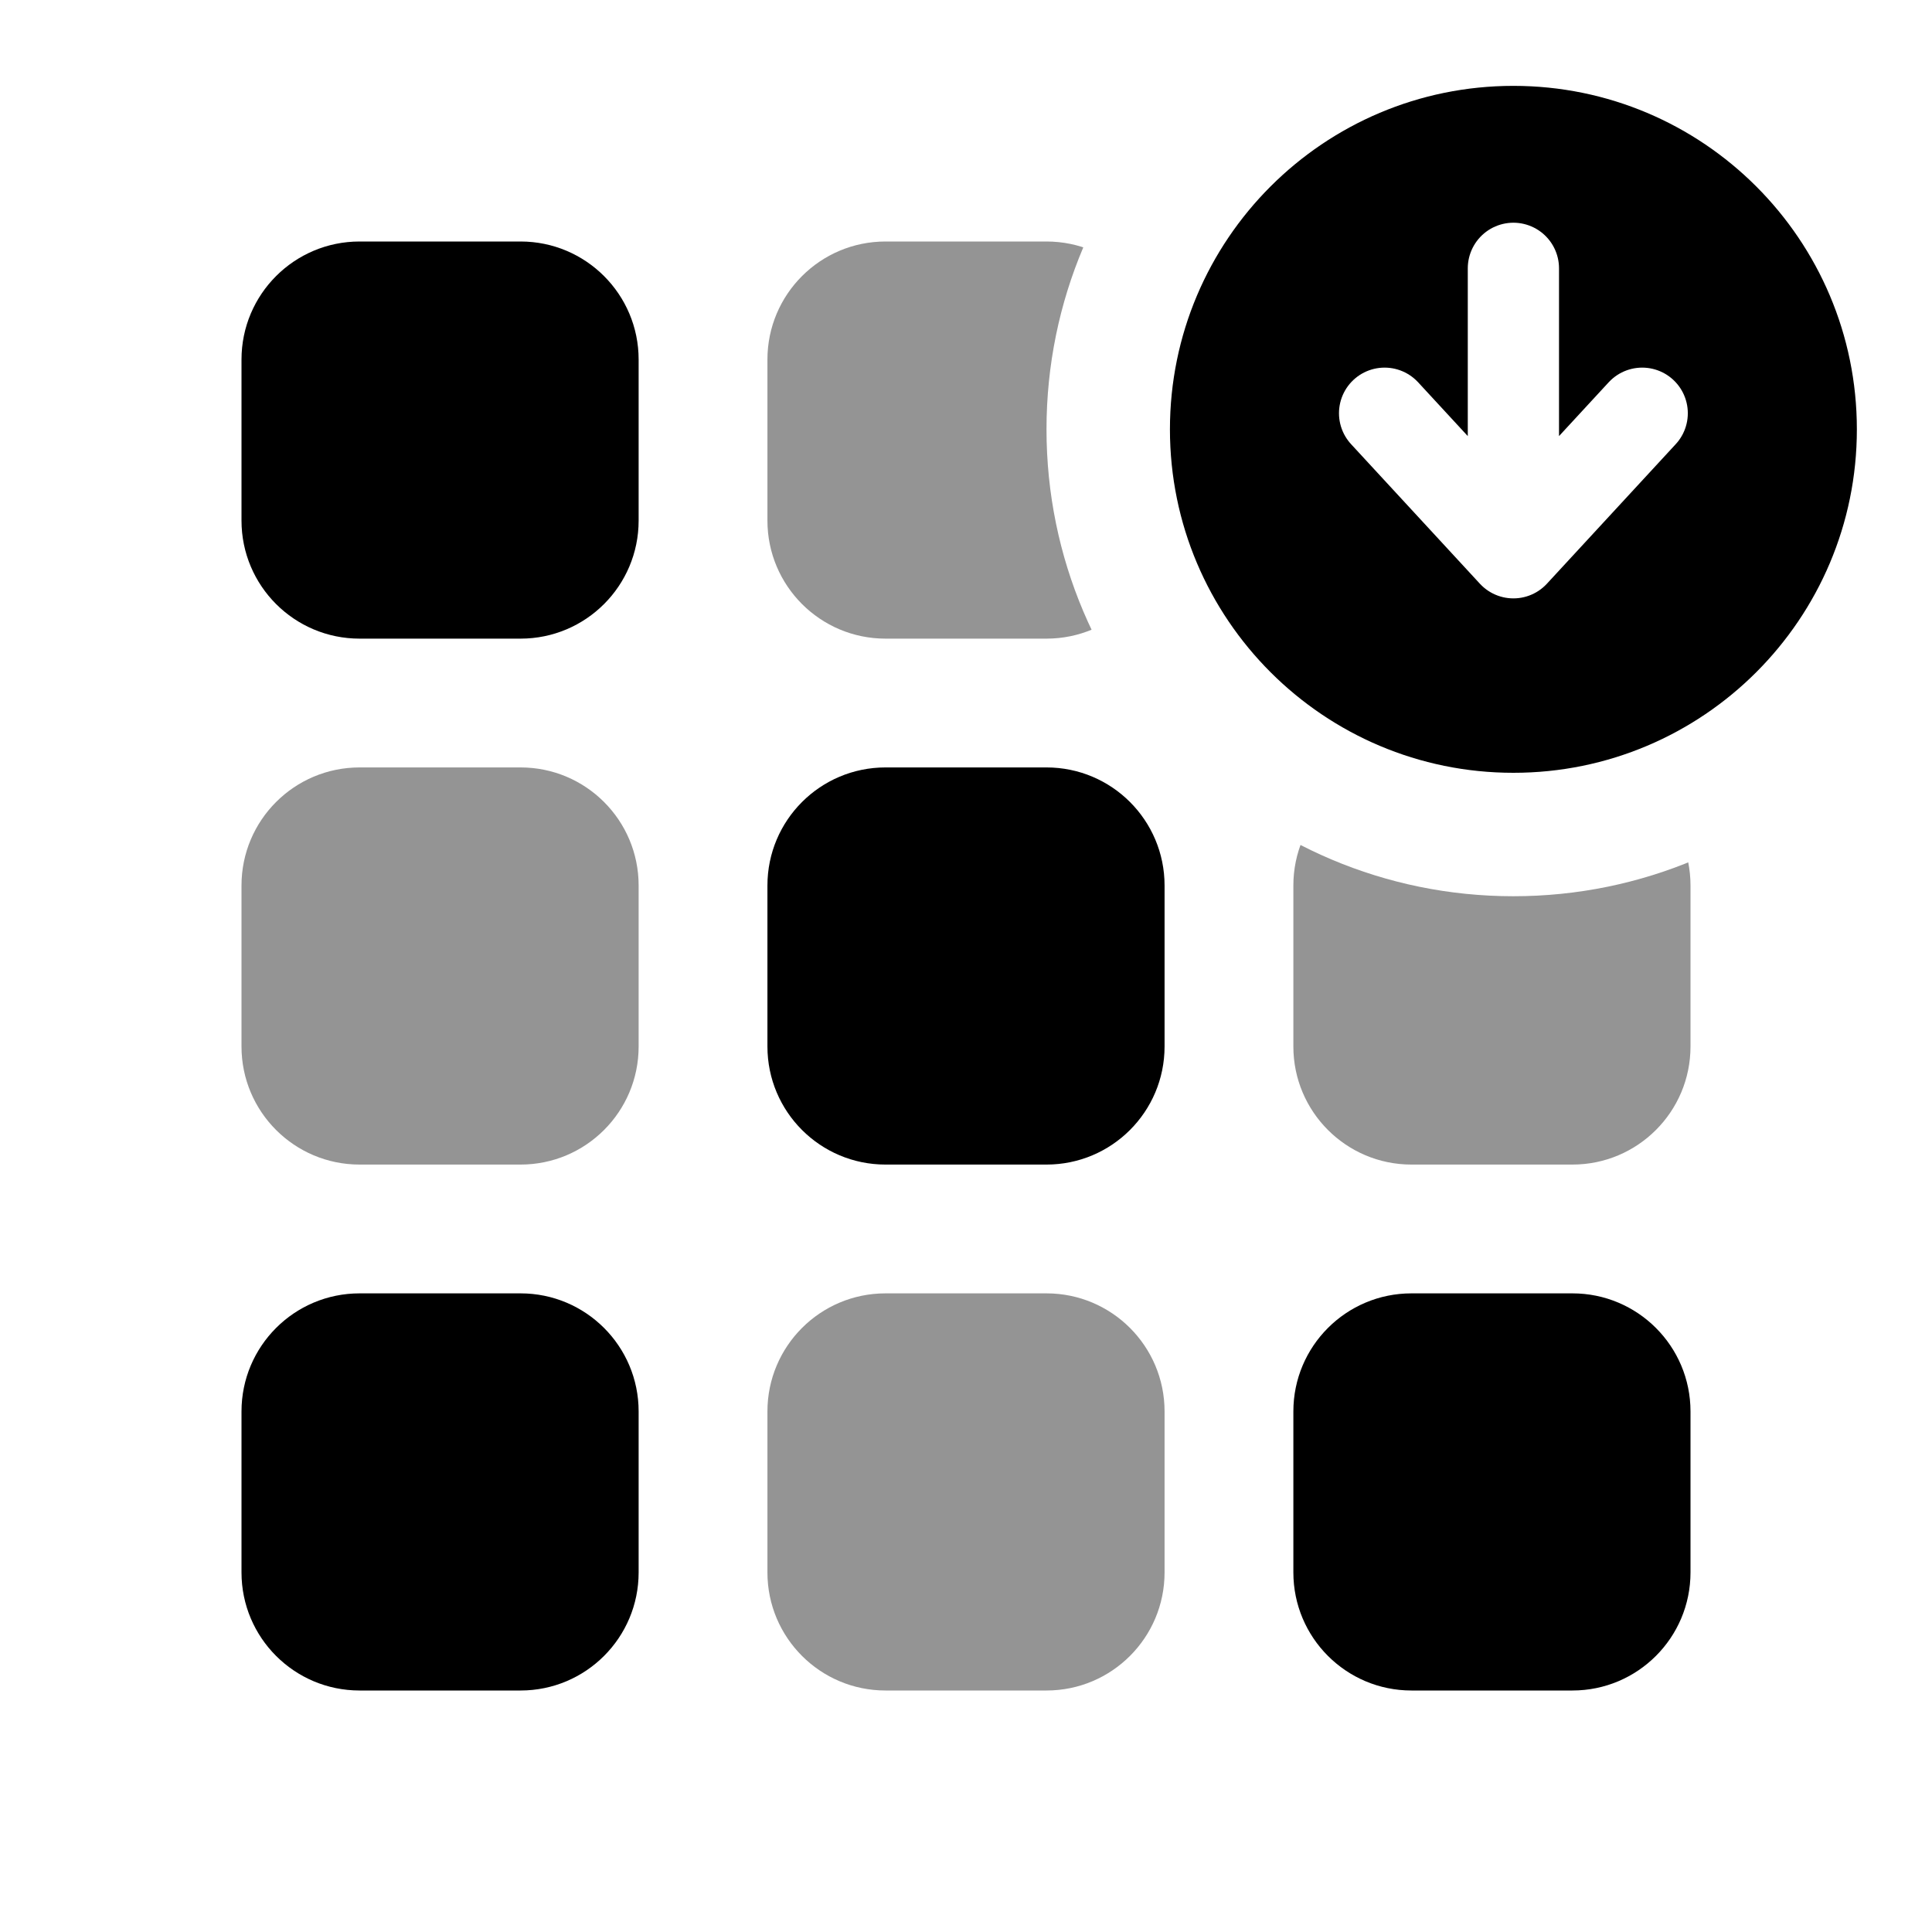
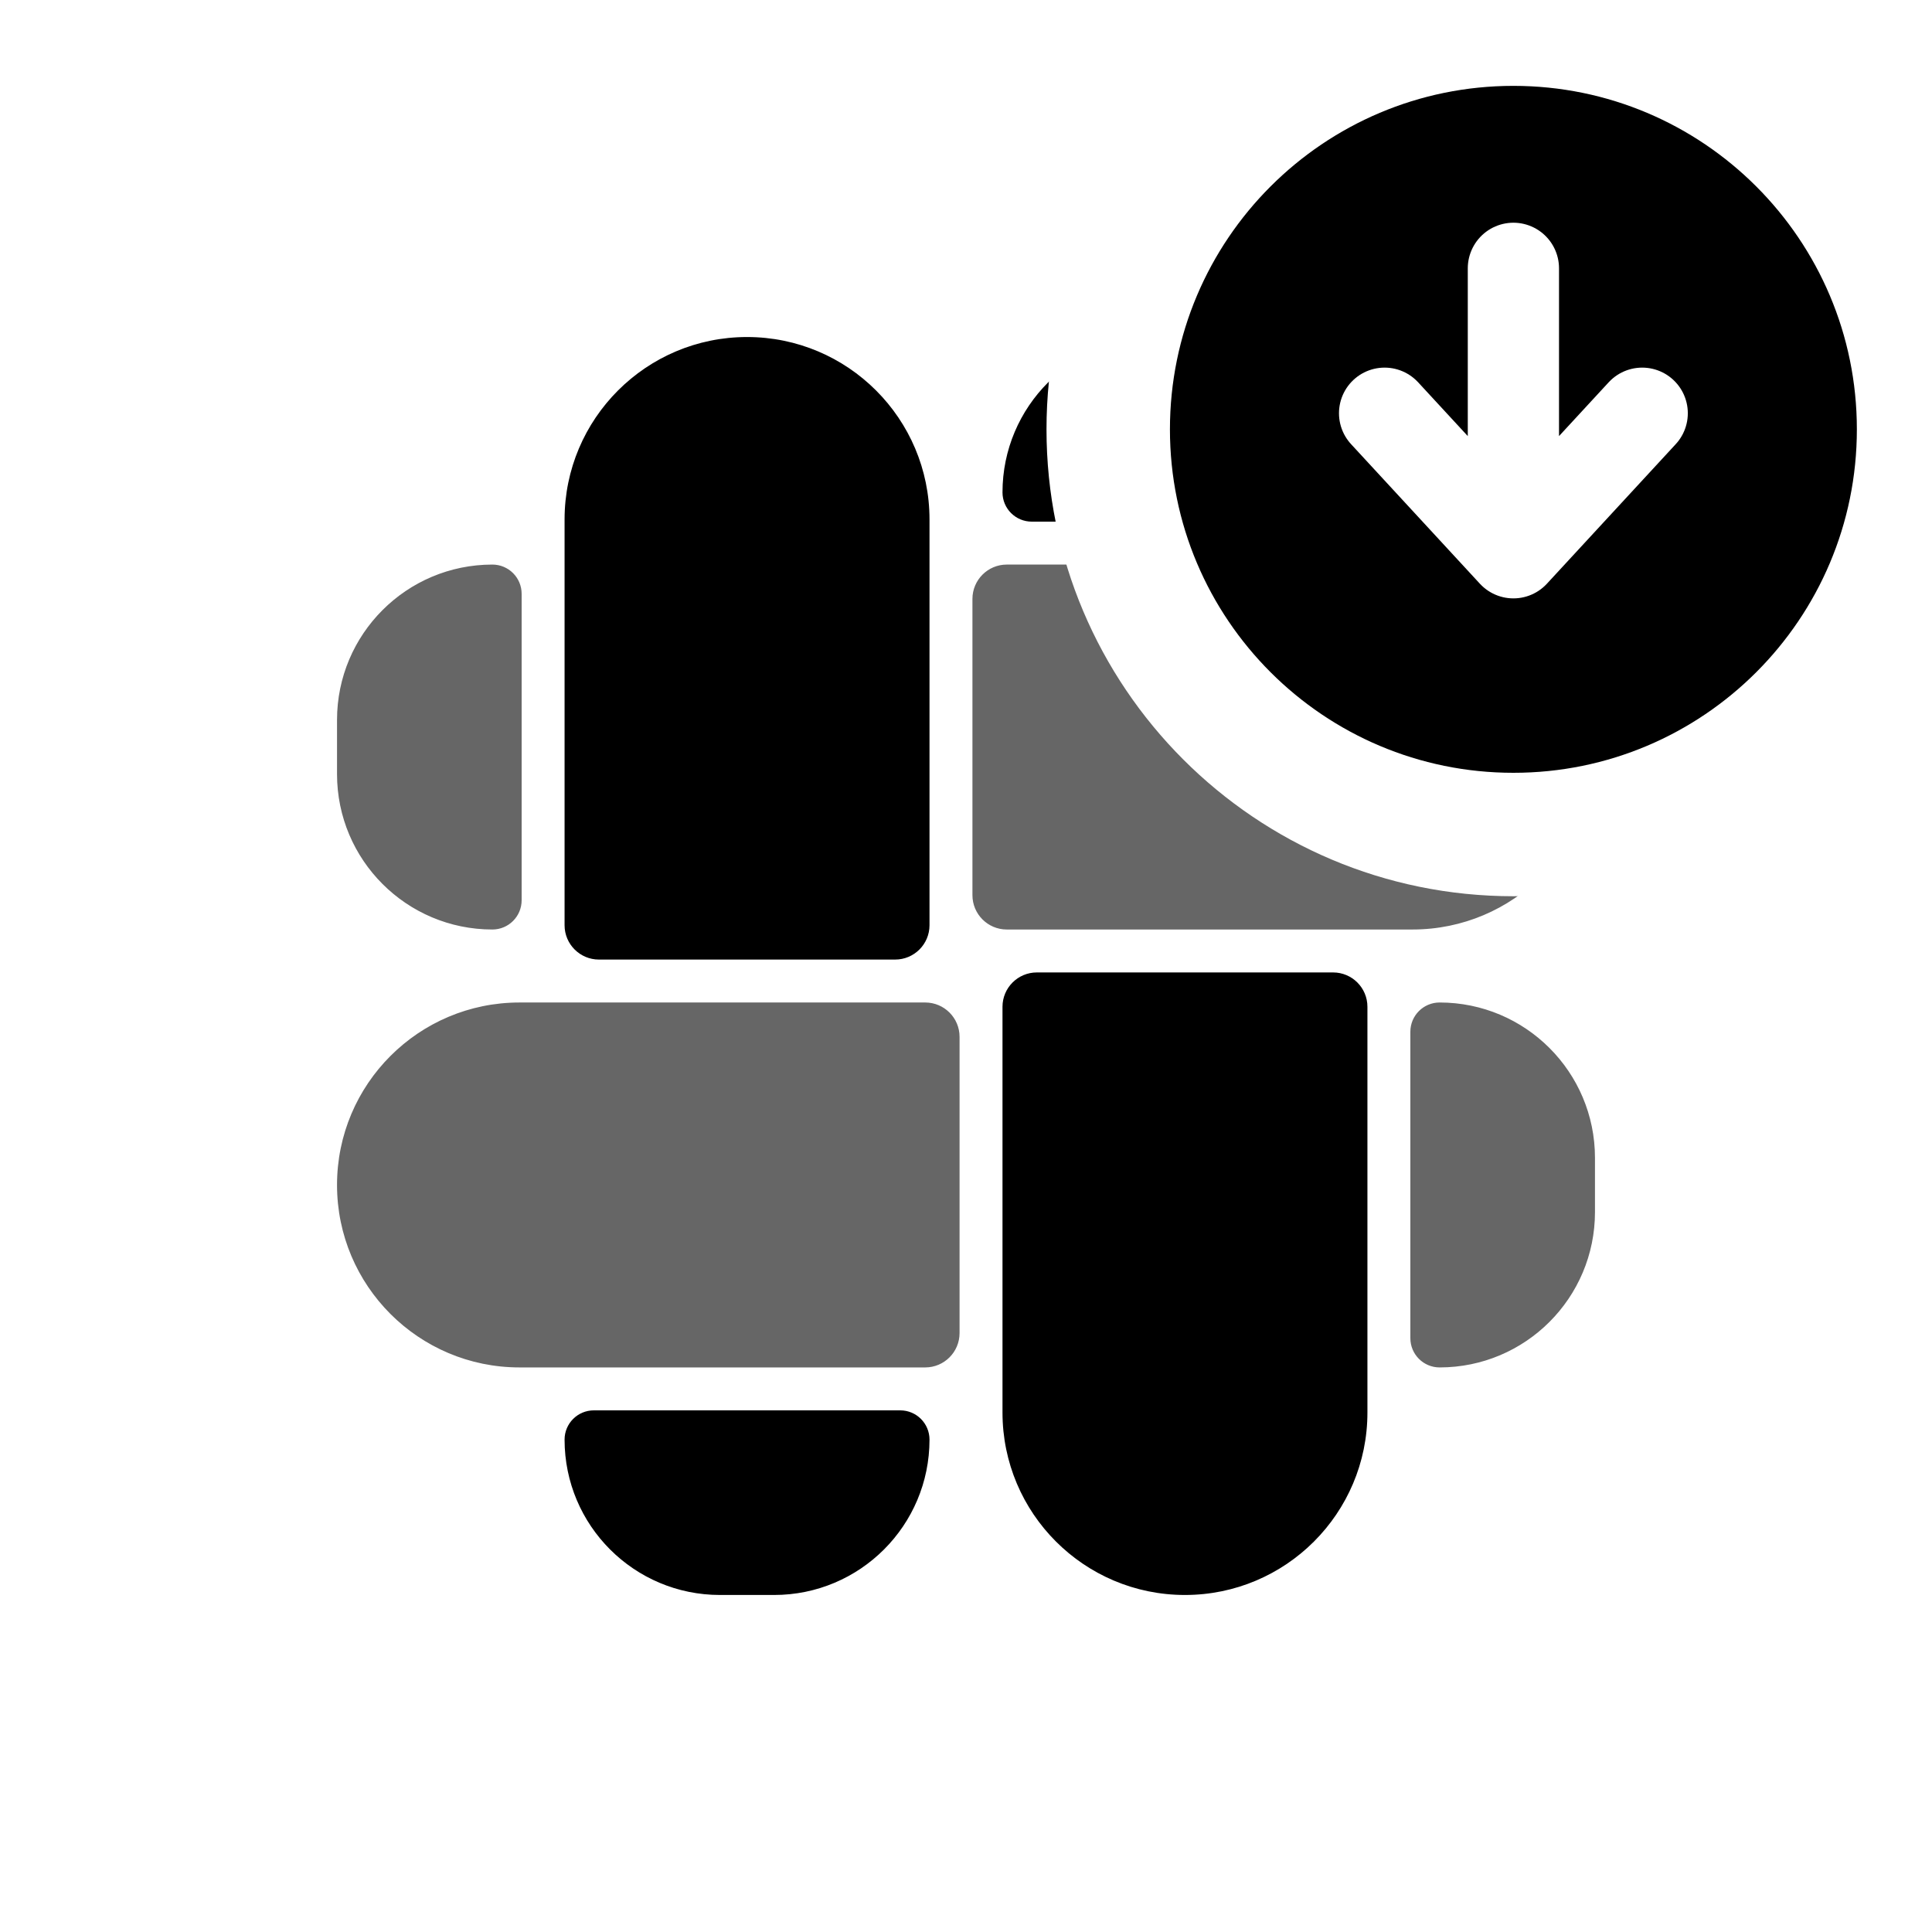
<svg xmlns="http://www.w3.org/2000/svg" width="36" height="36" viewBox="0 0 36 36">
  <rect width="36" height="36" fill="#fff" />
  <mask id="mk" maskUnits="userSpaceOnUse" x="0" y="0" width="36" height="36">
    <rect width="36" height="36" fill="#fff" />
    <circle cx="28.2" cy="8" r="8.7" fill="#000" />
  </mask>
  <g mask="url(#mk)">
-     <rect x="4.50" y="4.50" width="7.4" height="7.4" rx="2.2" fill="#000" />
-     <rect opacity="1.0" x="4.50" y="14.30" width="7.4" height="7.4" rx="2.2" fill="#000" fill-opacity=".42" />
-     <rect x="4.50" y="24.10" width="7.4" height="7.4" rx="2.2" fill="#000" />
-     <rect opacity="1.0" x="14.30" y="4.50" width="7.4" height="7.4" rx="2.2" fill="#000" fill-opacity=".42" />
-     <rect x="14.30" y="14.30" width="7.4" height="7.4" rx="2.2" fill="#000" />
-     <rect opacity="1.0" x="14.30" y="24.10" width="7.4" height="7.4" rx="2.2" fill="#000" fill-opacity=".42" />
-     <rect x="24.10" y="4.50" width="7.4" height="7.4" rx="2.2" fill="#000" />
-     <rect opacity="1.0" x="24.10" y="14.30" width="7.4" height="7.4" rx="2.2" fill="#000" fill-opacity=".42" />
-     <rect x="24.10" y="24.10" width="7.4" height="7.4" rx="2.2" fill="#000" />
+     <g transform="translate(18 18) scale(.04) translate(-512 -512)">
+       <path d="M410.0 219.0H410.0A85.0 85.0 0 0 1 495.0 304.0V493.0A16 16 0 0 1 479.0 509.0H341.0A16 16 0 0 1 325.0 493.0V304.0A85.0 85.0 0 0 1 410.0 219.0ZM338.624 719.0H481.376A13.624 13.624 0 0 1 495.0 732.624V732.624A72.376 72.376 0 0 1 422.624 805.0H397.376A72.376 72.376 0 0 1 325.0 732.624V732.624A13.624 13.624 0 0 1 338.624 719.0ZM601.376 219.0H626.624A72.376 72.376 0 0 1 699.0 291.376V291.376A13.624 13.624 0 0 1 685.376 305.0H542.624A13.624 13.624 0 0 1 529.0 291.376V291.376A72.376 72.376 0 0 1 601.376 219.0ZM545.0 515.0H683.0A16 16 0 0 1 699.0 531.0V720.0A85.0 85.0 0 0 1 614.0 805.0H614.0A85.0 85.0 0 0 1 529.0 720.0V531.0A16 16 0 0 1 545.0 515.0Z" fill="#000" />
+       <path opacity="1.0" d="M291.376 325.0H291.376A13.624 13.624 0 0 1 305.0 338.624V481.376A13.624 13.624 0 0 1 291.376 495.0H291.376A72.376 72.376 0 0 1 219.0 422.624V397.376A72.376 72.376 0 0 1 291.376 325.0ZM531.0 325.0H720.0A85.0 85.0 0 0 1 805.0 410.0V410.0A85.0 85.0 0 0 1 720.0 495.0H531.0A16 16 0 0 1 515.0 479.0V341.0A16 16 0 0 1 531.0 325.0Z" fill="#000" fill-opacity=".6" />
+       <path opacity="1.0" d="M304.0 529.0H493.0A16 16 0 0 1 509.0 545.0V683.0A16 16 0 0 1 493.0 699.0H304.0A85.0 85.0 0 0 1 219.0 614.0V614.0A85.0 85.0 0 0 1 304.0 529.0ZM732.624 529.0H732.624A72.376 72.376 0 0 1 805.0 601.376V626.624A72.376 72.376 0 0 1 732.624 699.0H732.624A13.624 13.624 0 0 1 719.0 685.376V542.624A13.624 13.624 0 0 1 732.624 529.0Z" fill="#000" fill-opacity=".6" />
+     </g>
  </g>
  <circle cx="28.2" cy="8" r="6.4" fill="#000" />
  <path d="M28.2 5v5.2M25.8 7.7l2.4 2.6 2.4-2.6" stroke="#fff" stroke-width="1.7" stroke-linecap="round" stroke-linejoin="round" fill="none" />
</svg>
